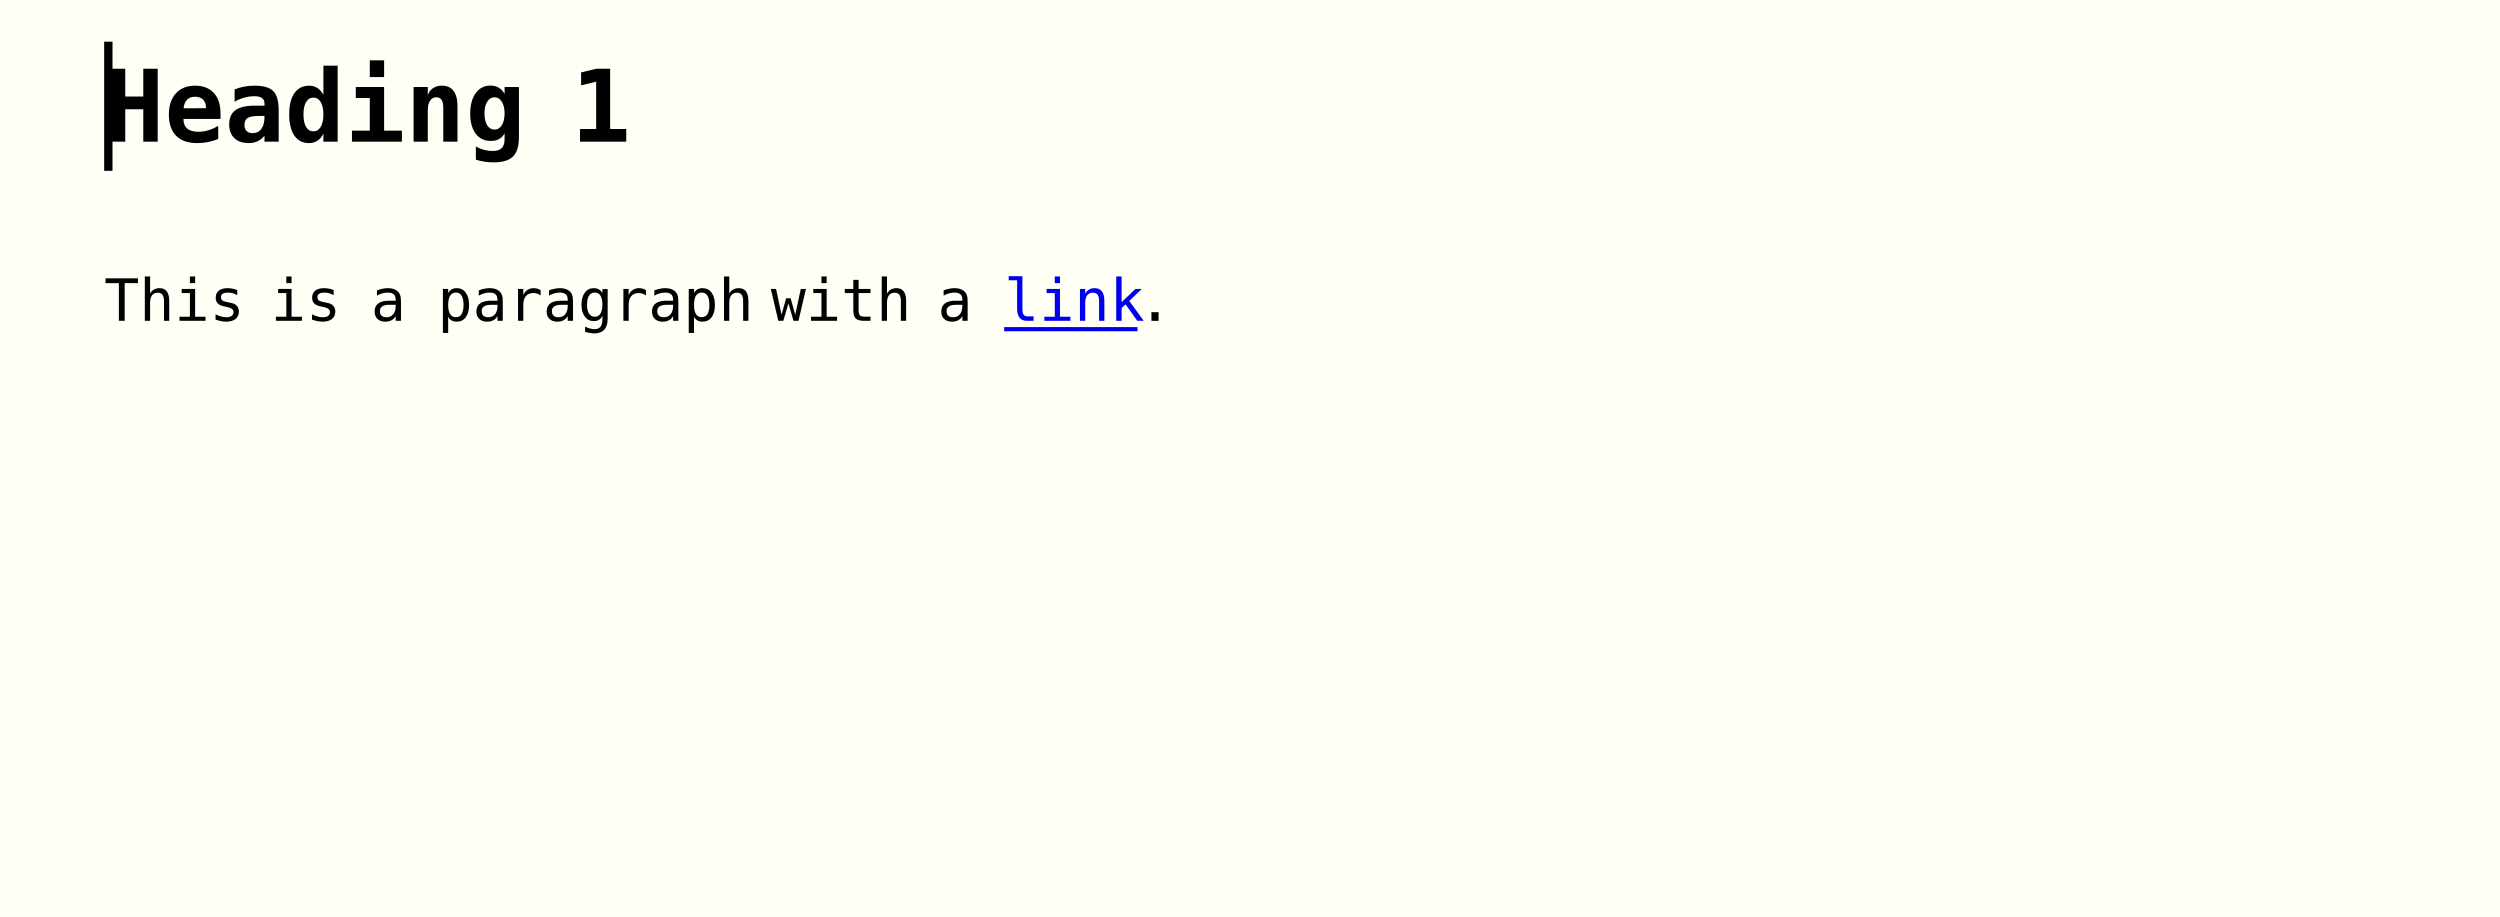
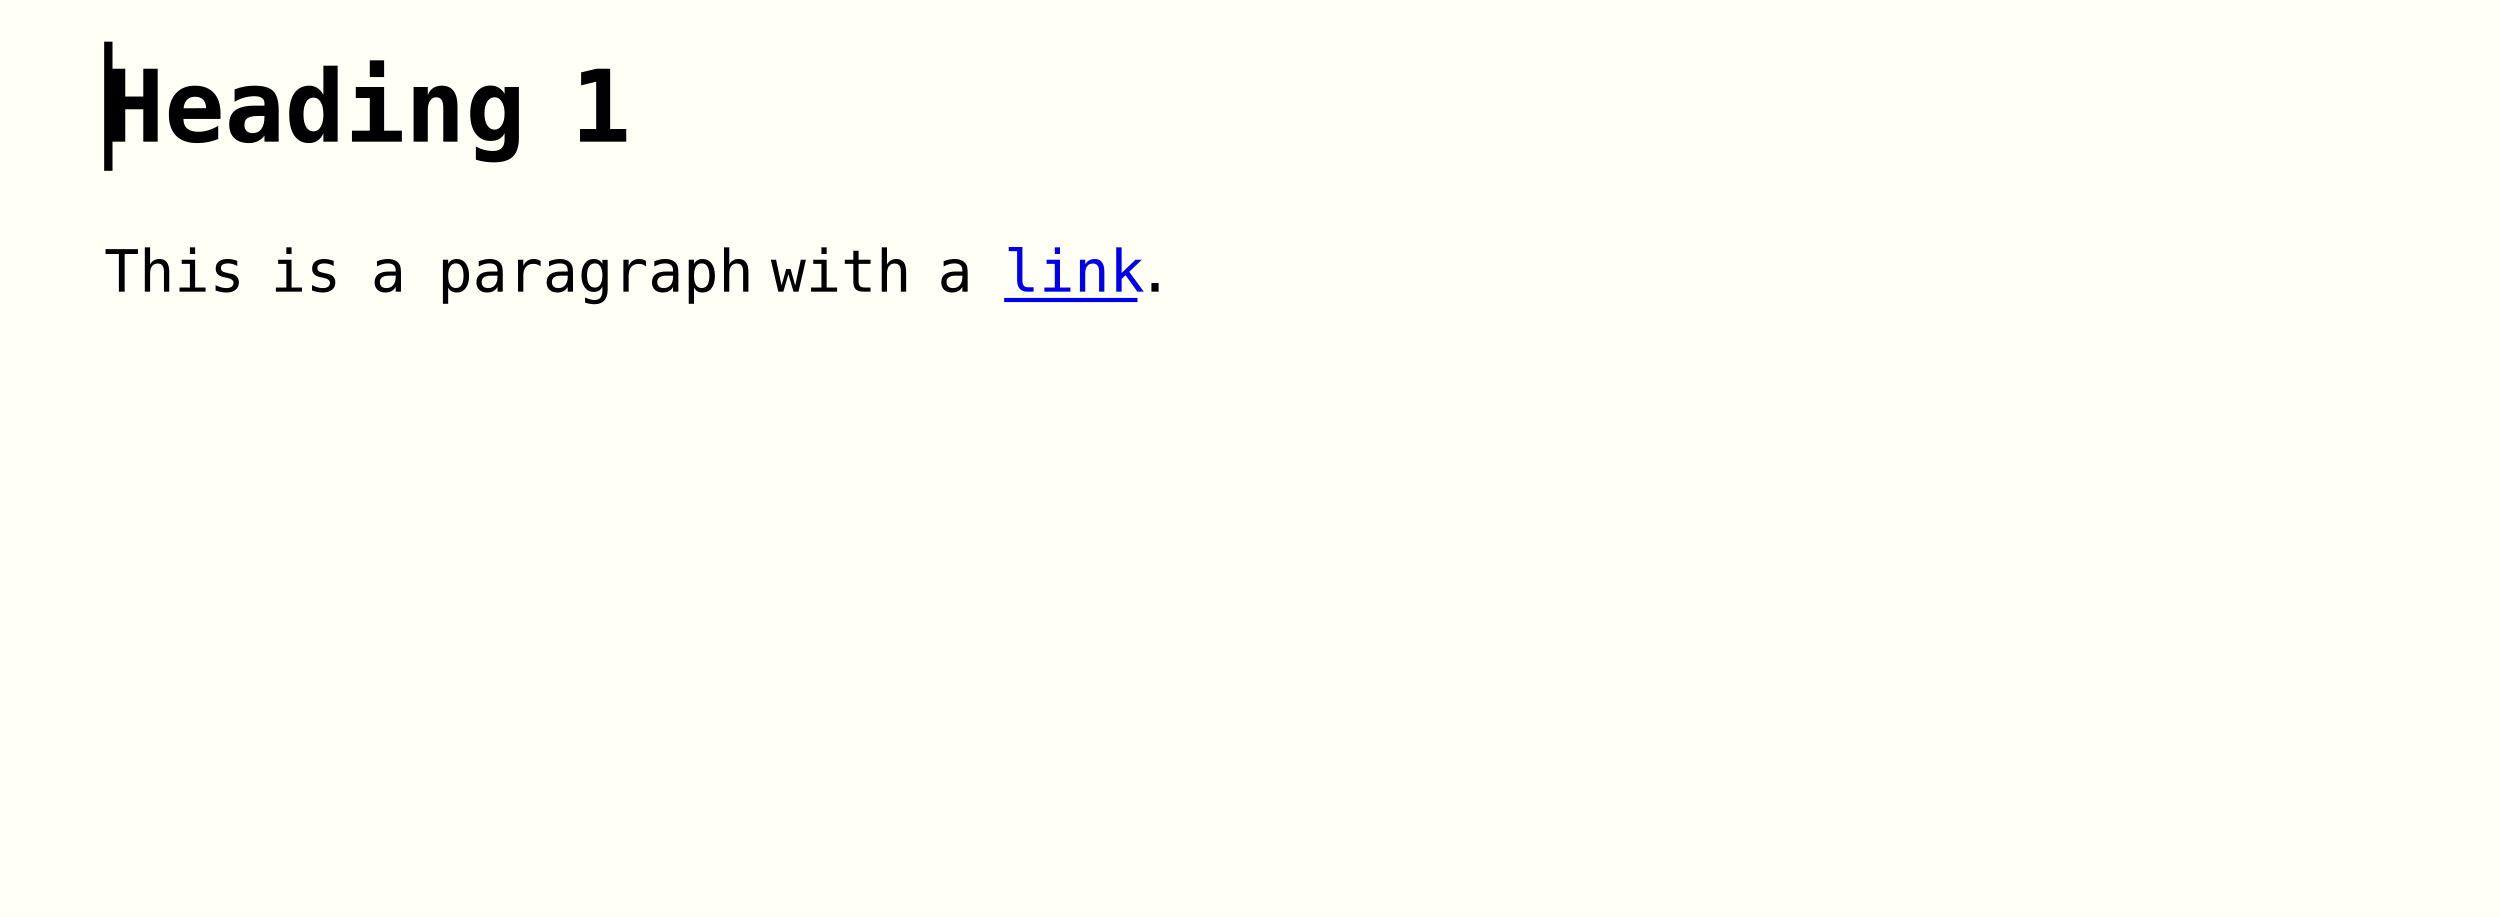
<svg xmlns="http://www.w3.org/2000/svg" width="600" height="220" viewBox="0 0 600 220">
  <rect width="600" height="220" fill="#ffffff" />
  <rect x="0" y="0" width="600" height="220" fill="#fffff5" />
  <defs>
    <clipPath id="clip-0-0-600-220">
      <rect x="0" y="0" width="600" height="220" />
    </clipPath>
  </defs>
  <text x="25" y="34" fill="#000000" font-family="'DejaVu Sans Mono', Menlo, Consolas, monospace" font-size="24" font-weight="bold" font-style="normal" textLength="112" lengthAdjust="spacingAndGlyphs" xml:space="preserve" clip-path="url(#clip-0-0-600-220)">Heading </text>
  <text x="137" y="34" fill="#000000" font-family="'DejaVu Sans Mono', Menlo, Consolas, monospace" font-size="24" font-weight="bold" font-style="normal" textLength="14" lengthAdjust="spacingAndGlyphs" xml:space="preserve" clip-path="url(#clip-0-0-600-220)">1</text>
-   <text x="25" y="77" fill="#000000" font-family="'DejaVu Sans Mono', Menlo, Consolas, monospace" font-size="14" font-weight="normal" font-style="normal" textLength="40" lengthAdjust="spacingAndGlyphs" xml:space="preserve" clip-path="url(#clip-0-0-600-220)">This </text>
-   <text x="65" y="77" fill="#000000" font-family="'DejaVu Sans Mono', Menlo, Consolas, monospace" font-size="14" font-weight="normal" font-style="normal" textLength="24" lengthAdjust="spacingAndGlyphs" xml:space="preserve" clip-path="url(#clip-0-0-600-220)">is </text>
-   <text x="89" y="77" fill="#000000" font-family="'DejaVu Sans Mono', Menlo, Consolas, monospace" font-size="14" font-weight="normal" font-style="normal" textLength="16" lengthAdjust="spacingAndGlyphs" xml:space="preserve" clip-path="url(#clip-0-0-600-220)">a </text>
-   <text x="105" y="77" fill="#000000" font-family="'DejaVu Sans Mono', Menlo, Consolas, monospace" font-size="14" font-weight="normal" font-style="normal" textLength="80" lengthAdjust="spacingAndGlyphs" xml:space="preserve" clip-path="url(#clip-0-0-600-220)">paragraph </text>
-   <text x="185" y="77" fill="#000000" font-family="'DejaVu Sans Mono', Menlo, Consolas, monospace" font-size="14" font-weight="normal" font-style="normal" textLength="40" lengthAdjust="spacingAndGlyphs" xml:space="preserve" clip-path="url(#clip-0-0-600-220)">with </text>
-   <text x="225" y="77" fill="#000000" font-family="'DejaVu Sans Mono', Menlo, Consolas, monospace" font-size="14" font-weight="normal" font-style="normal" textLength="16" lengthAdjust="spacingAndGlyphs" xml:space="preserve" clip-path="url(#clip-0-0-600-220)">a </text>
-   <text x="241" y="77" fill="#0000ee" font-family="'DejaVu Sans Mono', Menlo, Consolas, monospace" font-size="14" font-weight="normal" font-style="normal" textLength="32" lengthAdjust="spacingAndGlyphs" xml:space="preserve" clip-path="url(#clip-0-0-600-220)">link</text>
-   <line x1="241" y1="79" x2="273" y2="79" stroke="#0000ee" stroke-width="1" />
-   <text x="273" y="77" fill="#000000" font-family="'DejaVu Sans Mono', Menlo, Consolas, monospace" font-size="14" font-weight="normal" font-style="normal" textLength="8" lengthAdjust="spacingAndGlyphs" xml:space="preserve" clip-path="url(#clip-0-0-600-220)">.</text>
+   <text x="25" y="70" fill="#000000" font-family="'DejaVu Sans Mono', Menlo, Consolas, monospace" font-size="14" font-weight="normal" font-style="normal" textLength="40" lengthAdjust="spacingAndGlyphs" xml:space="preserve" clip-path="url(#clip-0-0-600-220)">This </text>
+   <text x="65" y="70" fill="#000000" font-family="'DejaVu Sans Mono', Menlo, Consolas, monospace" font-size="14" font-weight="normal" font-style="normal" textLength="24" lengthAdjust="spacingAndGlyphs" xml:space="preserve" clip-path="url(#clip-0-0-600-220)">is </text>
+   <text x="89" y="70" fill="#000000" font-family="'DejaVu Sans Mono', Menlo, Consolas, monospace" font-size="14" font-weight="normal" font-style="normal" textLength="16" lengthAdjust="spacingAndGlyphs" xml:space="preserve" clip-path="url(#clip-0-0-600-220)">a </text>
+   <text x="105" y="70" fill="#000000" font-family="'DejaVu Sans Mono', Menlo, Consolas, monospace" font-size="14" font-weight="normal" font-style="normal" textLength="80" lengthAdjust="spacingAndGlyphs" xml:space="preserve" clip-path="url(#clip-0-0-600-220)">paragraph </text>
+   <text x="185" y="70" fill="#000000" font-family="'DejaVu Sans Mono', Menlo, Consolas, monospace" font-size="14" font-weight="normal" font-style="normal" textLength="40" lengthAdjust="spacingAndGlyphs" xml:space="preserve" clip-path="url(#clip-0-0-600-220)">with </text>
+   <text x="225" y="70" fill="#000000" font-family="'DejaVu Sans Mono', Menlo, Consolas, monospace" font-size="14" font-weight="normal" font-style="normal" textLength="16" lengthAdjust="spacingAndGlyphs" xml:space="preserve" clip-path="url(#clip-0-0-600-220)">a </text>
+   <text x="241" y="70" fill="#0000ee" font-family="'DejaVu Sans Mono', Menlo, Consolas, monospace" font-size="14" font-weight="normal" font-style="normal" textLength="32" lengthAdjust="spacingAndGlyphs" xml:space="preserve" clip-path="url(#clip-0-0-600-220)">link</text>
+   <line x1="241" y1="72" x2="273" y2="72" stroke="#0000ee" stroke-width="1" />
+   <text x="273" y="70" fill="#000000" font-family="'DejaVu Sans Mono', Menlo, Consolas, monospace" font-size="14" font-weight="normal" font-style="normal" textLength="8" lengthAdjust="spacingAndGlyphs" xml:space="preserve" clip-path="url(#clip-0-0-600-220)">.</text>
  <rect x="25" y="10" width="2" height="31" fill="#000000" clip-path="url(#clip-0-0-600-220)" />
</svg>
